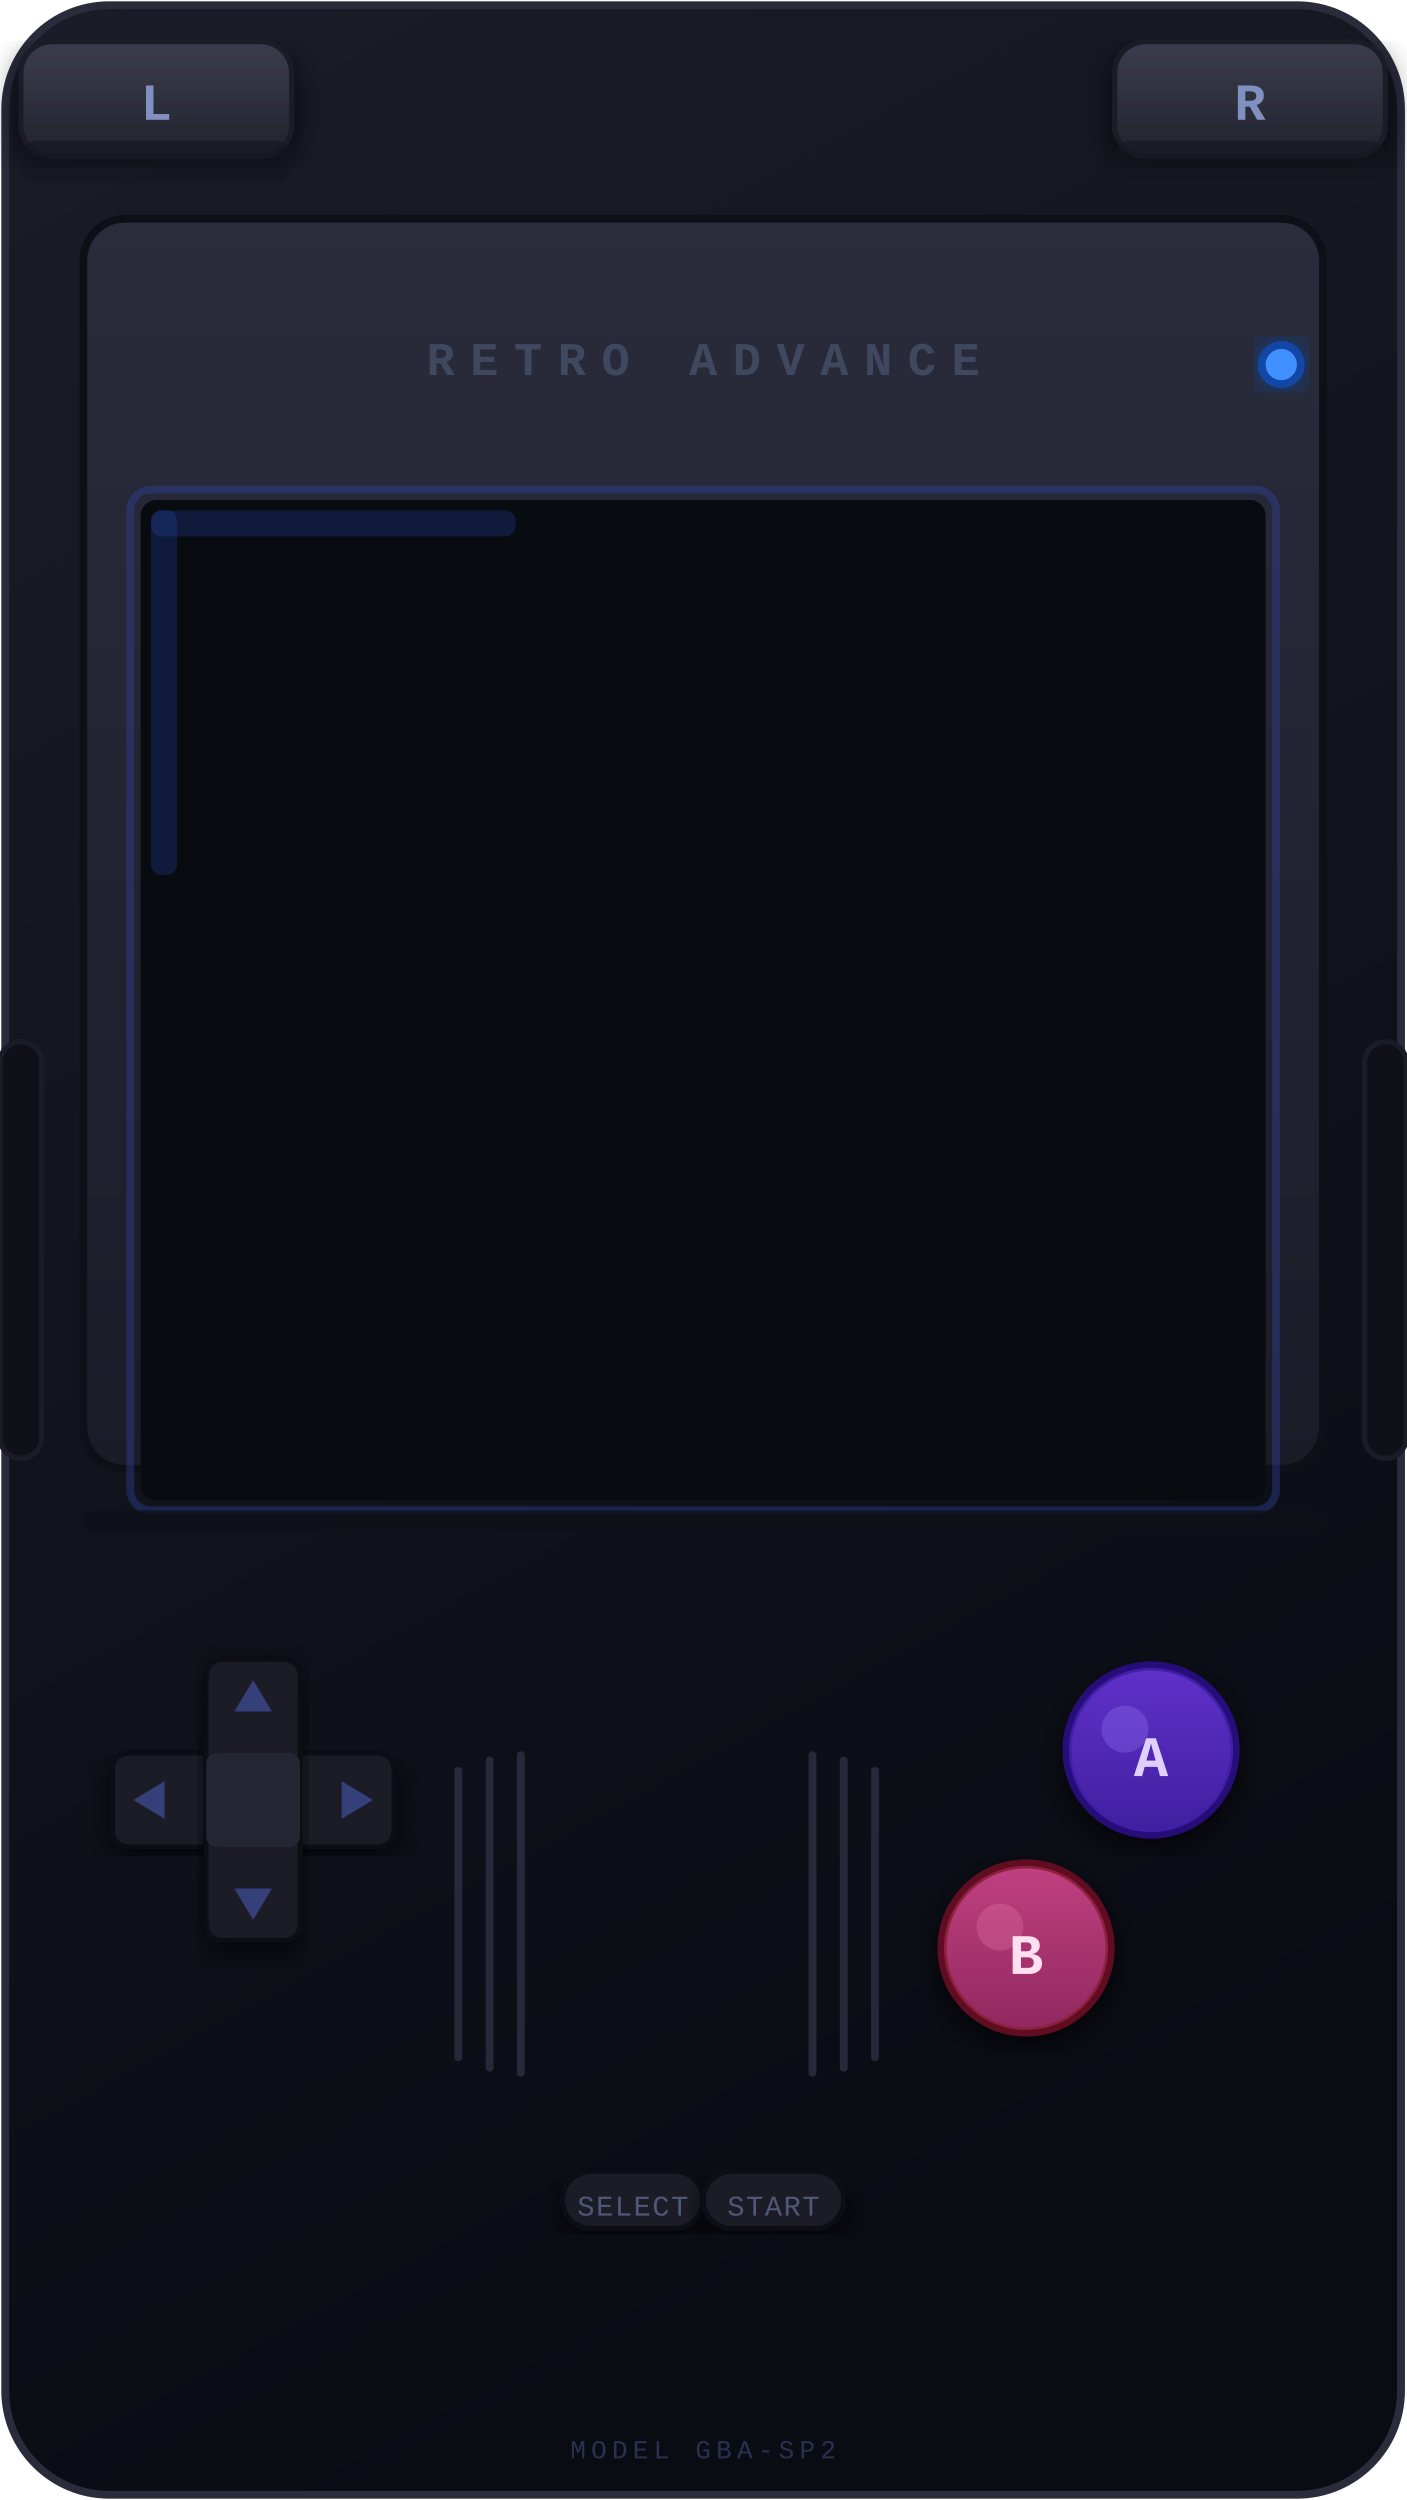
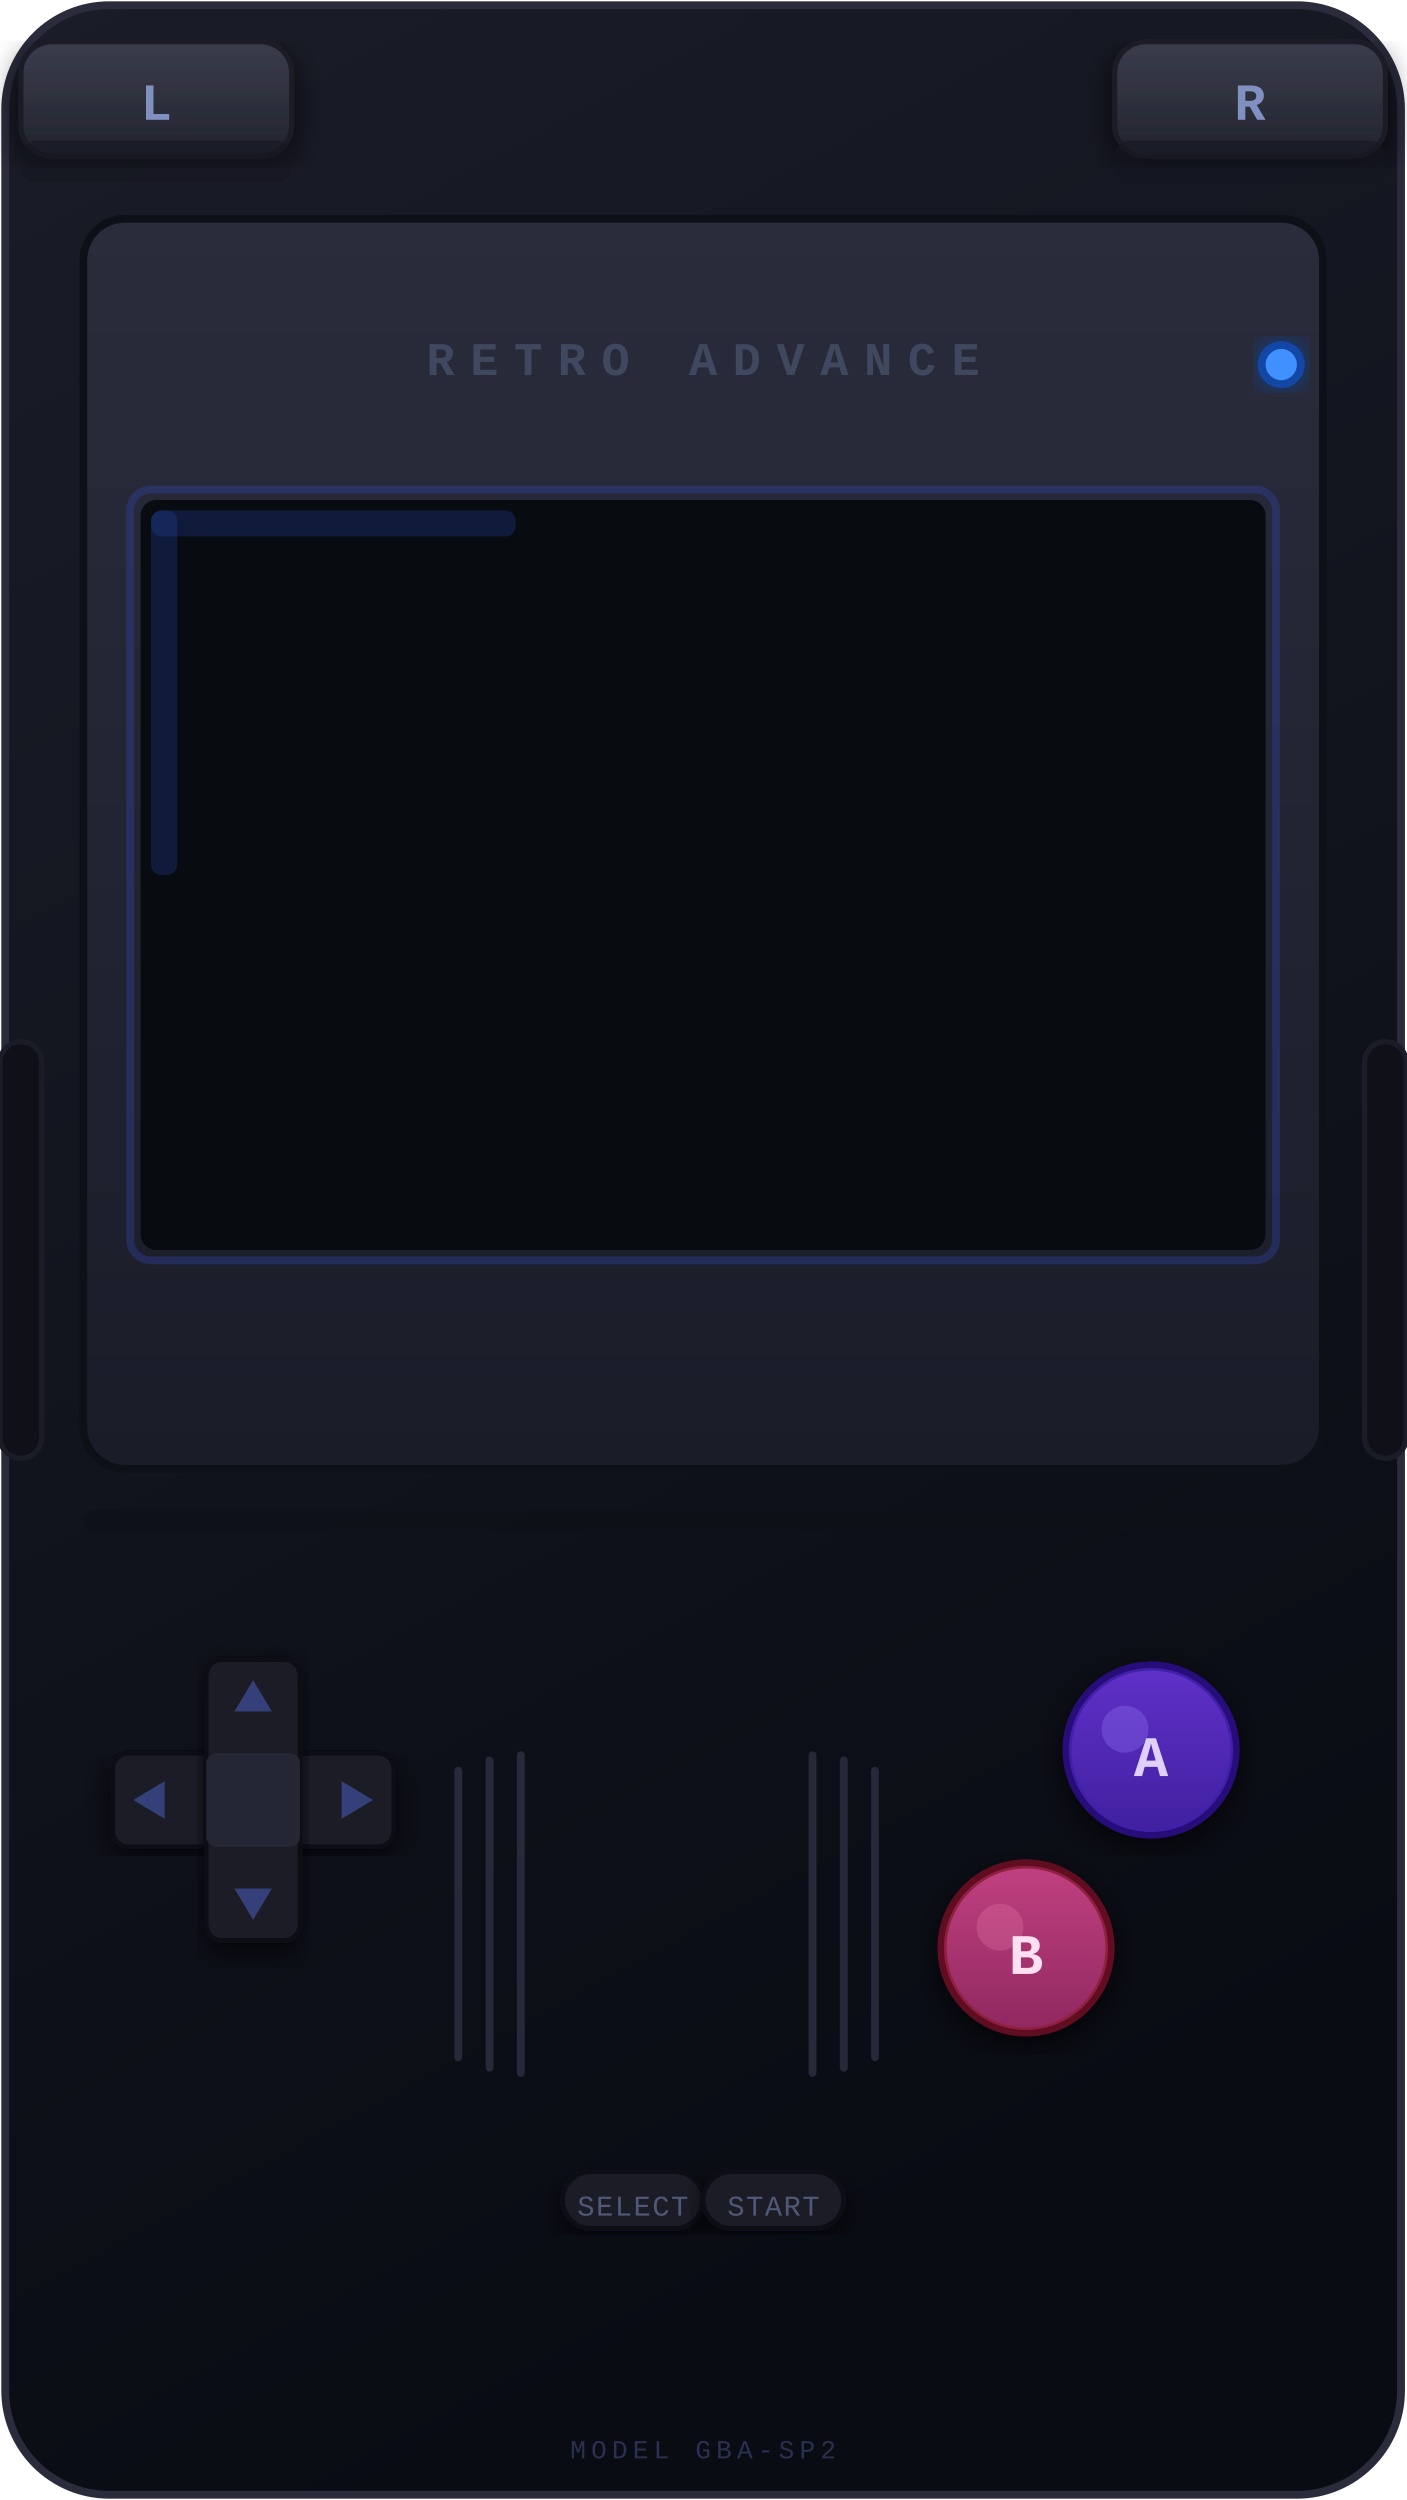
<svg xmlns="http://www.w3.org/2000/svg" viewBox="0 0 270 480">
  <defs>
    <linearGradient id="gba-body" x1="0" y1="0" x2="0.3" y2="1" gradientUnits="objectBoundingBox">
      <stop offset="0%" stop-color="#1a1c28" />
      <stop offset="50%" stop-color="#12141e" />
      <stop offset="100%" stop-color="#0a0c14" />
    </linearGradient>
    <linearGradient id="gba-panel" x1="0" y1="0" x2="0" y2="1">
      <stop offset="0%" stop-color="#2a2c3c" />
      <stop offset="100%" stop-color="#1a1c28" />
    </linearGradient>
    <linearGradient id="gba-btnA" x1="0" y1="0" x2="0" y2="1">
      <stop offset="0%" stop-color="#6030c8" />
      <stop offset="100%" stop-color="#4020a0" />
    </linearGradient>
    <linearGradient id="gba-btnB" x1="0" y1="0" x2="0" y2="1">
      <stop offset="0%" stop-color="#c04080" />
      <stop offset="100%" stop-color="#902860" />
    </linearGradient>
    <linearGradient id="gba-shoulder" x1="0" y1="0" x2="0" y2="1">
      <stop offset="0%" stop-color="#3a3c4c" />
      <stop offset="100%" stop-color="#22242e" />
    </linearGradient>
    <filter id="gba-shadow">
      <feDropShadow dx="0" dy="2" stdDeviation="3" flood-color="#000" flood-opacity="0.7" />
    </filter>
    <filter id="gba-glow">
      <feGaussianBlur stdDeviation="3" result="blur" />
      <feMerge>
        <feMergeNode in="blur" />
        <feMergeNode in="SourceGraphic" />
      </feMerge>
    </filter>
  </defs>
  <rect x="1" y="1" width="268" height="478" rx="20" ry="20" fill="url(#gba-body)" stroke="#2a2c3c" stroke-width="1.5" />
  <rect x="0" y="200" width="8" height="80" rx="4" fill="#0f1018" stroke="#1a1c28" stroke-width="1" />
  <rect x="262" y="200" width="8" height="80" rx="4" fill="#0f1018" stroke="#1a1c28" stroke-width="1" />
  <rect x="4" y="8" width="52" height="22" rx="6" fill="url(#gba-shoulder)" stroke="#1a1c28" stroke-width="1" filter="url(#gba-shadow)" />
  <text x="30" y="23" text-anchor="middle" font-family="'Courier New', monospace" font-size="10" fill="#8090c0" font-weight="bold">L</text>
  <rect x="4" y="27" width="52" height="8" rx="3" fill="#141620" opacity="0.6" />
  <rect x="214" y="8" width="52" height="22" rx="6" fill="url(#gba-shoulder)" stroke="#1a1c28" stroke-width="1" filter="url(#gba-shadow)" />
  <text x="240" y="23" text-anchor="middle" font-family="'Courier New', monospace" font-size="10" fill="#8090c0" font-weight="bold">R</text>
  <rect x="214" y="27" width="52" height="8" rx="3" fill="#141620" opacity="0.6" />
  <rect x="16" y="42" width="238" height="240" rx="8" ry="8" fill="url(#gba-panel)" stroke="#0e1018" stroke-width="1.5" />
  <text x="135" y="72" text-anchor="middle" font-family="'Courier New', monospace" font-size="9" fill="#404860" letter-spacing="3" font-weight="bold">RETRO ADVANCE</text>
-   <rect x="27" y="96" width="216" height="192" rx="3" ry="3" fill="#080c10" />
-   <rect x="25" y="94" width="220" height="196" rx="4" ry="4" fill="none" stroke="#3040a0" stroke-width="1.5" opacity="0.4" />
-   <rect x="22" y="91" width="226" height="202" rx="5" ry="5" fill="none" stroke="#2030608" stroke-width="1" opacity="0.2" />
+   <rect x="27" y="96" width="216" height="144" rx="3" ry="3" fill="#080c10" />
+   <rect x="25" y="94" width="220" height="148" rx="4" ry="4" fill="none" stroke="#3040a0" stroke-width="1.5" opacity="0.4" />
+   <rect x="22" y="91" width="226" height="154" rx="5" ry="5" fill="none" stroke="#2030608" stroke-width="1" opacity="0.2" />
  <rect x="29" y="98" width="70" height="5" rx="2" fill="#2040a0" opacity="0.3" />
  <rect x="29" y="98" width="5" height="70" rx="2" fill="#2040a0" opacity="0.3" />
  <circle cx="246" cy="70" r="4.5" fill="#1050c0" filter="url(#gba-glow)" opacity="0.8" />
  <circle cx="246" cy="70" r="3" fill="#4090ff" />
  <rect x="16" y="290" width="238" height="4" rx="2" fill="#0e1018" opacity="0.8" />
  <rect x="21.6" y="336.6" width="54" height="18" rx="3" fill="#1a1c28" stroke="#0e1018" stroke-width="1" filter="url(#gba-shadow)" />
  <rect x="39.6" y="318.6" width="18" height="54" rx="3" fill="#1a1c28" stroke="#0e1018" stroke-width="1" filter="url(#gba-shadow)" />
  <rect x="39.6" y="336.6" width="18" height="18" rx="2" fill="#242634" />
  <polygon points="48.6,322.6 45,328.6 52.2,328.6" fill="#4050a0" opacity="0.7" />
  <polygon points="48.6,368.6 45,362.6 52.2,362.6" fill="#4050a0" opacity="0.7" />
  <polygon points="25.6,345.6 31.6,342 31.6,349.2" fill="#4050a0" opacity="0.7" />
  <polygon points="71.6,345.6 65.6,342 65.6,349.2" fill="#4050a0" opacity="0.7" />
  <circle cx="221" cy="336" r="17" fill="#28107a" filter="url(#gba-shadow)" />
  <circle cx="221" cy="336" r="15.5" fill="url(#gba-btnA)" stroke="#4020a8" stroke-width="0.5" />
  <circle cx="216" cy="332" r="4.5" fill="#9070f0" opacity="0.35" />
  <text x="221" y="341" text-anchor="middle" font-family="'Courier New', monospace" font-size="11" fill="#e0d0ff" font-weight="bold">A</text>
  <circle cx="197" cy="374" r="17" fill="#601020" filter="url(#gba-shadow)" />
  <circle cx="197" cy="374" r="15.5" fill="url(#gba-btnB)" stroke="#902040" stroke-width="0.5" />
  <circle cx="192" cy="370" r="4.5" fill="#e070a0" opacity="0.35" />
  <text x="197" y="379" text-anchor="middle" font-family="'Courier New', monospace" font-size="11" fill="#ffe0f0" font-weight="bold">B</text>
  <rect x="108" y="416.9" width="27" height="11" rx="5.5" fill="#1a1c28" stroke="#0e1018" stroke-width="1" filter="url(#gba-shadow)" />
  <text x="121.5" y="425.4" text-anchor="middle" font-family="'Courier New', monospace" font-size="5.5" fill="#505878" letter-spacing="0.3">SELECT</text>
  <rect x="135" y="416.9" width="27" height="11" rx="5.5" fill="#1a1c28" stroke="#0e1018" stroke-width="1" filter="url(#gba-shadow)" />
  <text x="148.5" y="425.4" text-anchor="middle" font-family="'Courier New', monospace" font-size="5.5" fill="#505878" letter-spacing="0.3">START</text>
  <line x1="88" y1="340" x2="88" y2="395" stroke="#303448" stroke-width="1.5" stroke-linecap="round" opacity="0.7" />
  <line x1="94" y1="338" x2="94" y2="397" stroke="#303448" stroke-width="1.5" stroke-linecap="round" opacity="0.7" />
  <line x1="100" y1="337" x2="100" y2="398" stroke="#303448" stroke-width="1.5" stroke-linecap="round" opacity="0.7" />
  <line x1="156" y1="337" x2="156" y2="398" stroke="#303448" stroke-width="1.5" stroke-linecap="round" opacity="0.7" />
  <line x1="162" y1="338" x2="162" y2="397" stroke="#303448" stroke-width="1.5" stroke-linecap="round" opacity="0.7" />
  <line x1="168" y1="340" x2="168" y2="395" stroke="#303448" stroke-width="1.5" stroke-linecap="round" opacity="0.7" />
  <text x="135" y="472" text-anchor="middle" font-family="'Courier New', monospace" font-size="5" fill="#2a3050" letter-spacing="1">MODEL GBA-SP2</text>
</svg>
